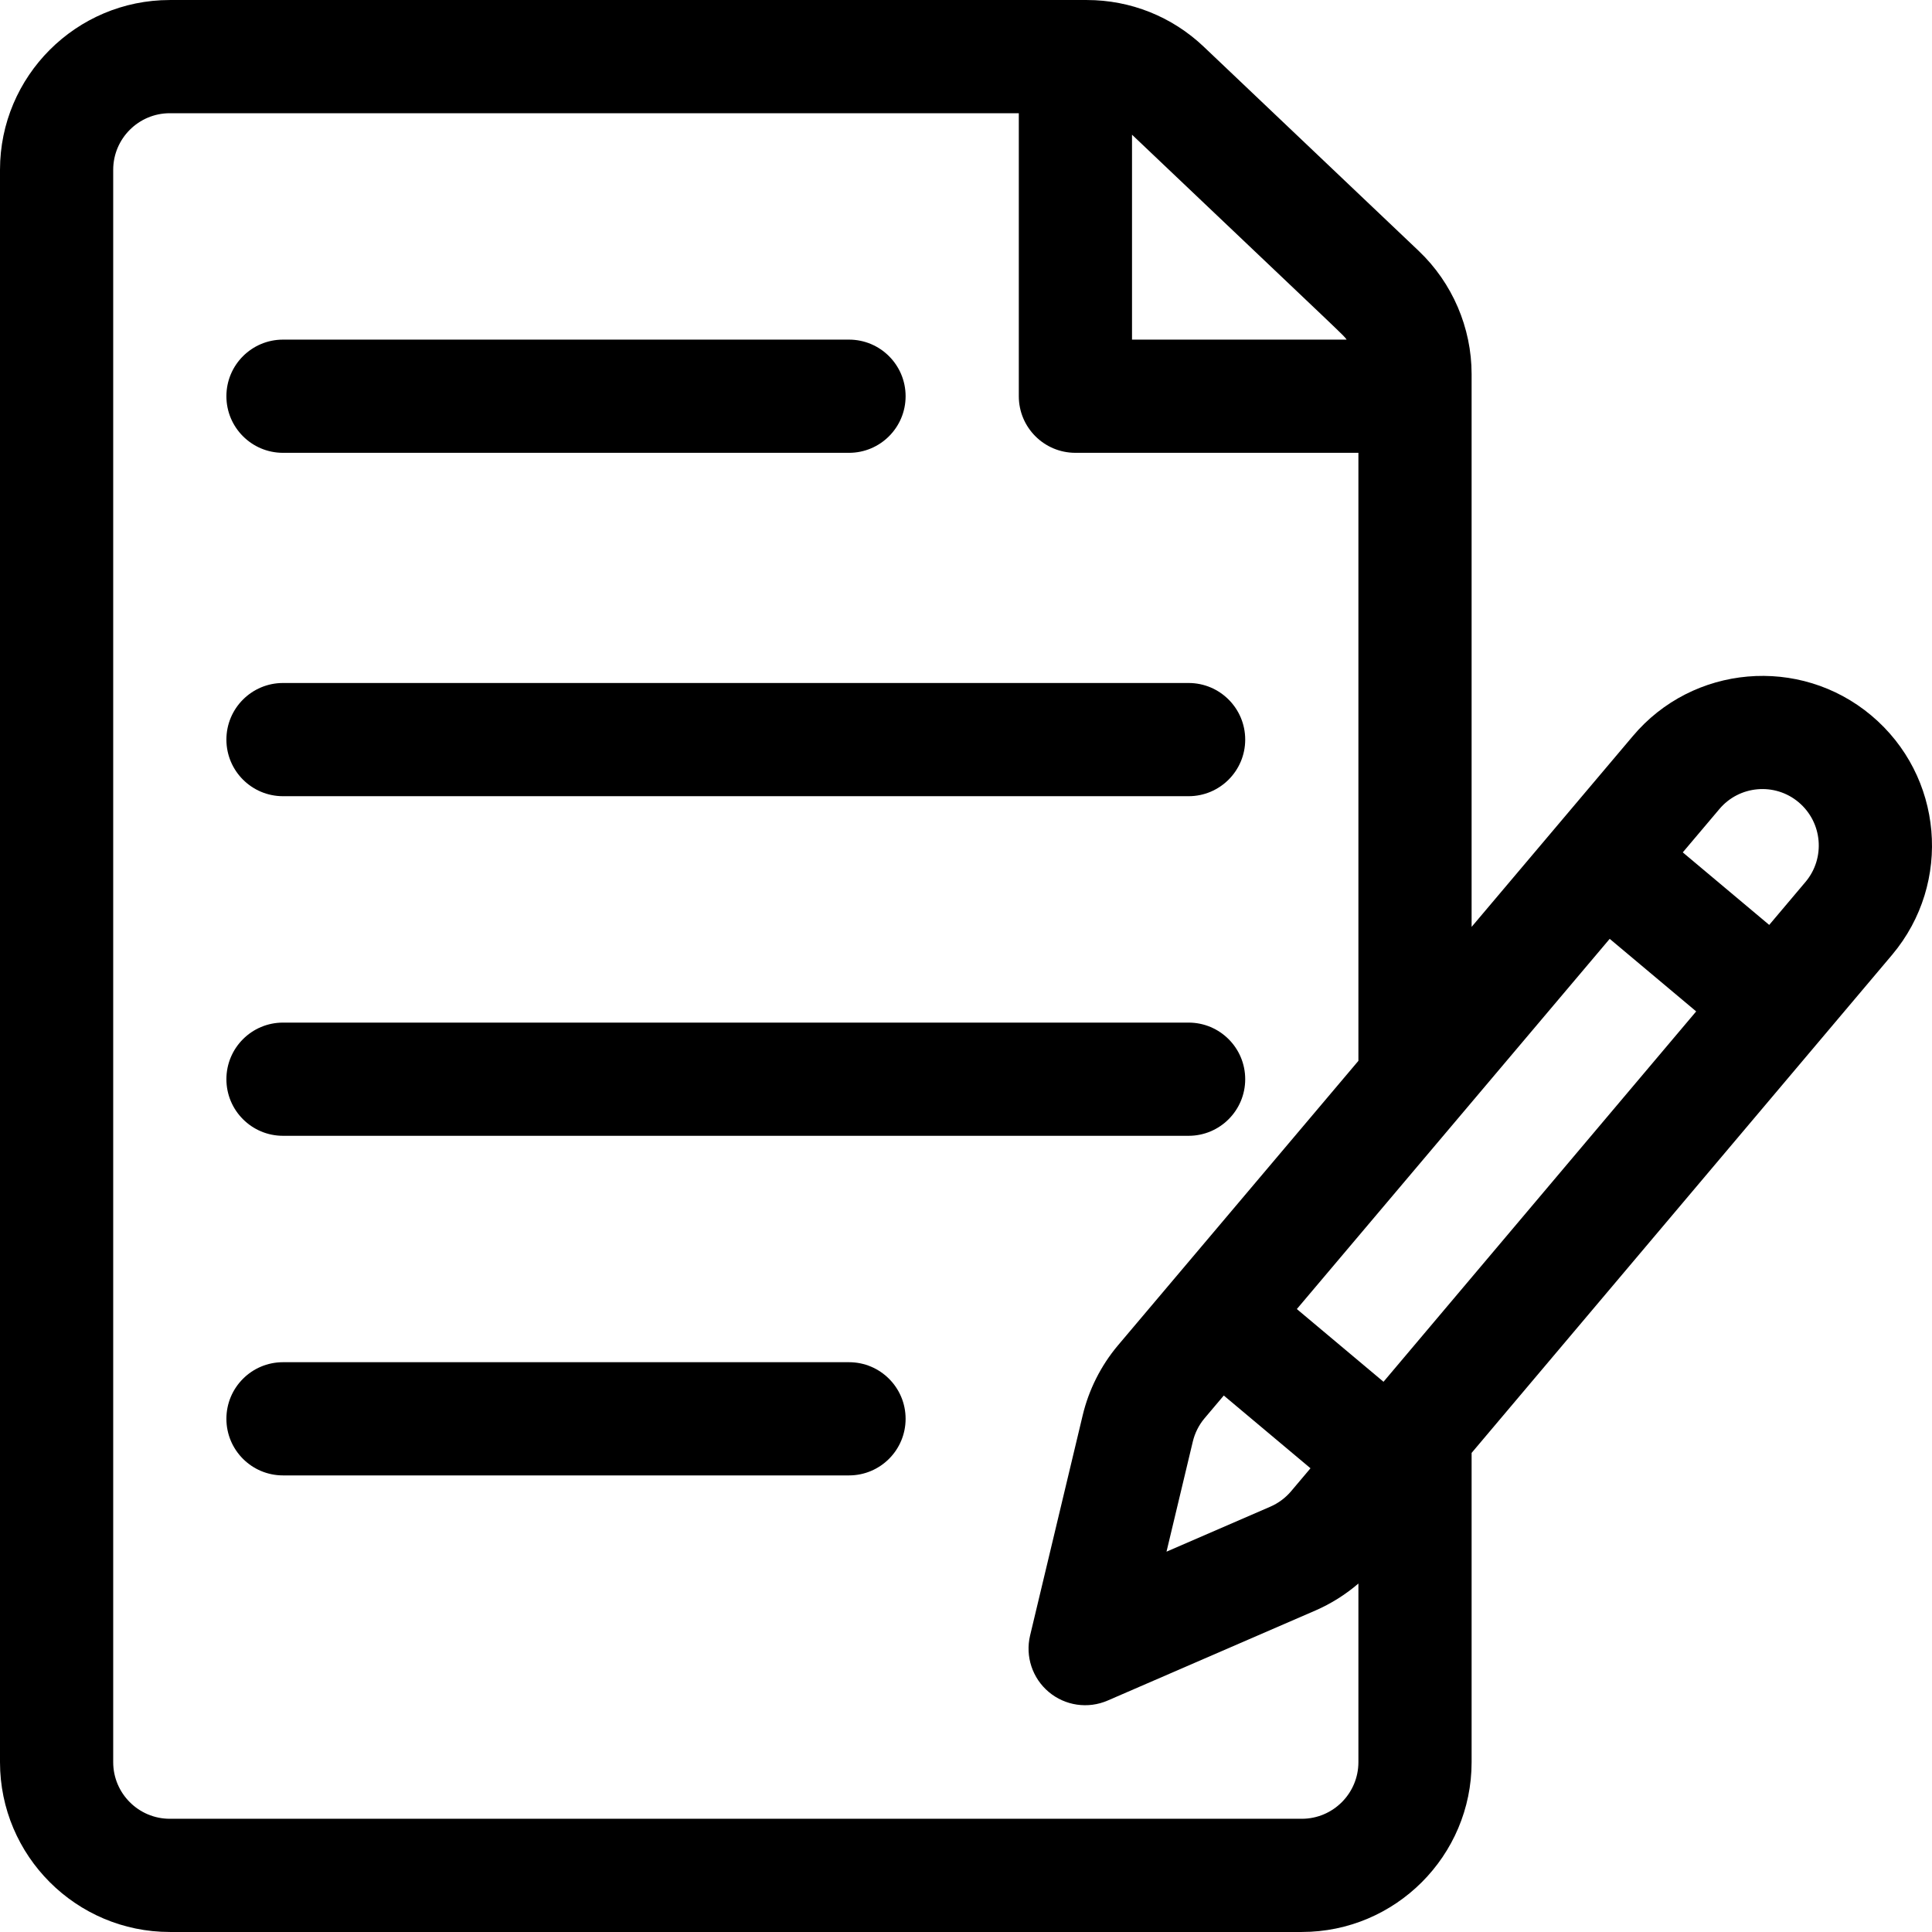
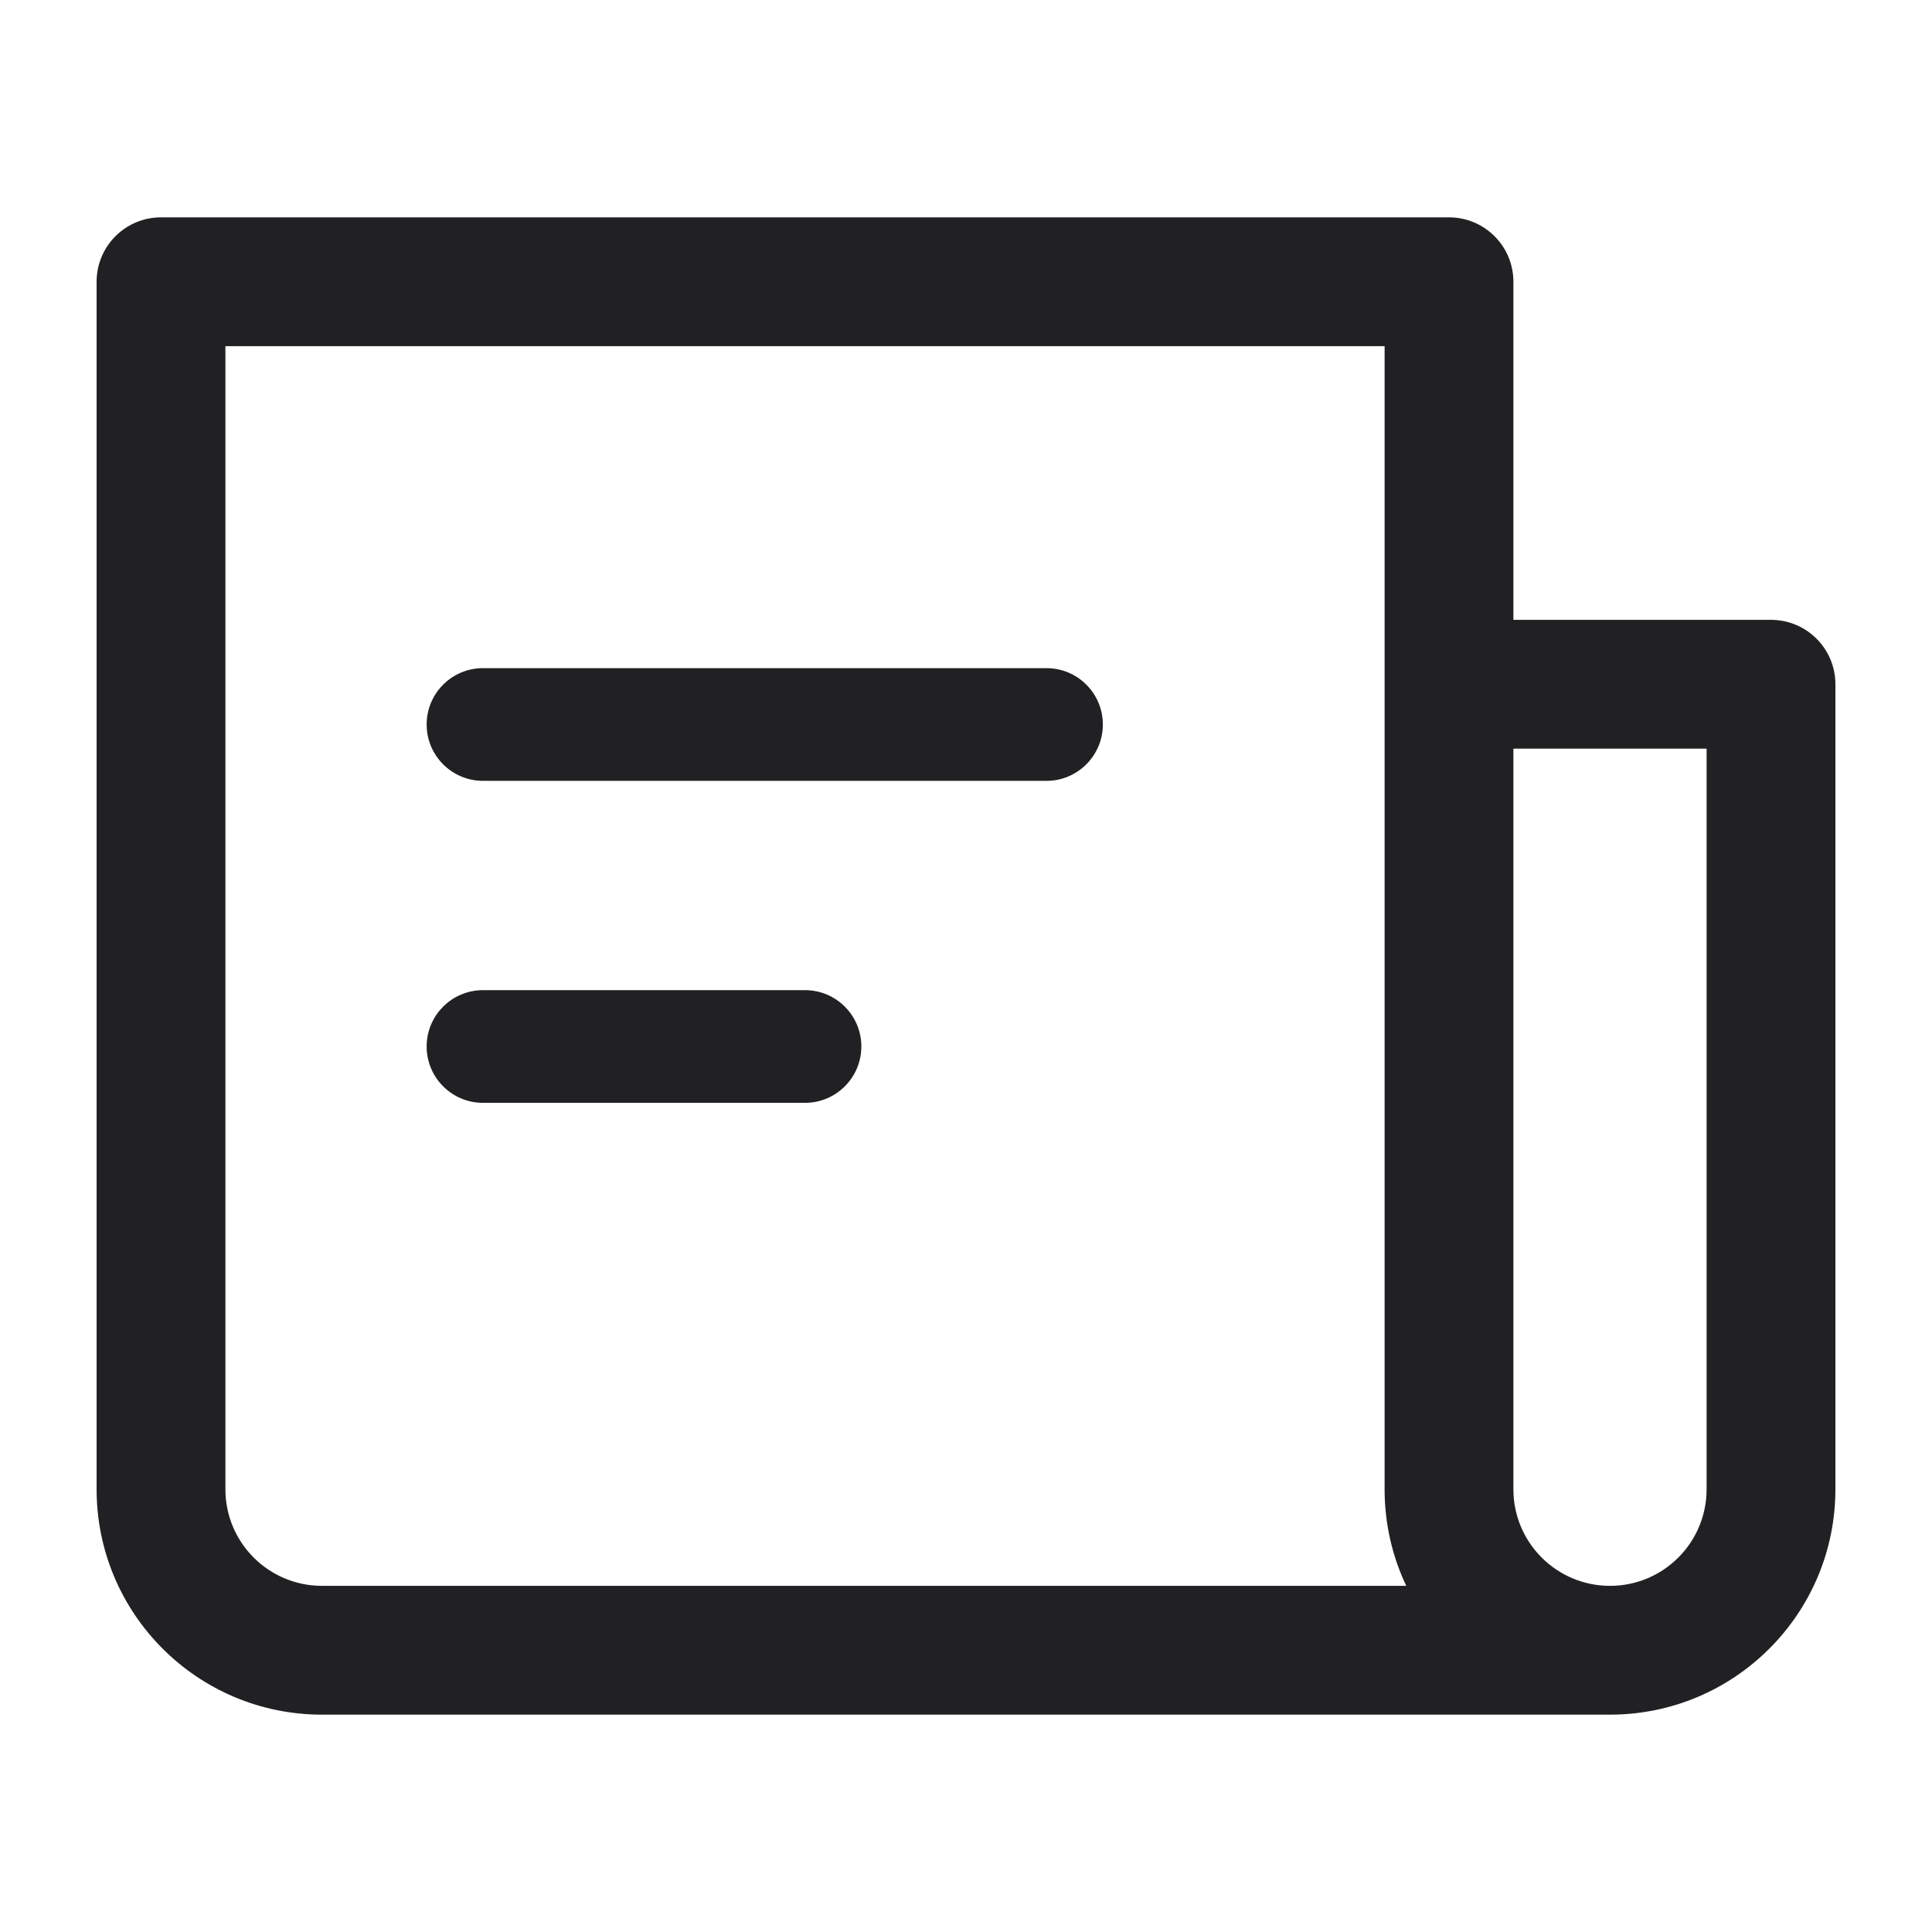
- <svg xmlns="http://www.w3.org/2000/svg" version="1.1" id="Capa_1" x="0px" y="0px" viewBox="0 0 512 512" style="enable-background:new 0 0 512 512;" xml:space="preserve">
-   <g>
-     <g>
-       <path d="M495.914,189.604c-18.965-15.914-47.343-13.424-63.228,5.506l-42.695,50.523V99.129c0-12.279-5.106-24.17-14.008-32.625    l-56.978-54.125C310.606,4.4,299.6,0.005,288.015,0.005H44.999C20.187,0.005,0,20.192,0,45.004v421.991    c0,24.812,20.187,44.999,44.999,44.999h299.994c24.812,0,44.999-20.187,44.999-44.999v-81.961    C391.835,382.851,501.116,253.407,501.46,253C517.447,233.948,514.969,205.592,495.914,189.604z M299.994,35.695    c60.013,57.008,55.751,52.841,56.876,54.309h-56.876V35.695z M359.992,466.995c0,8.271-6.729,15-15,15H44.999    c-8.271,0-15-6.729-15-15V45.004c0-8.271,6.729-15,15-15h224.995v74.998c0,8.284,6.716,15,15,15h74.998v161.129    c-6.443,7.624-58.178,68.843-63.77,75.46c-4.467,5.324-7.682,11.711-9.296,18.47l-13.94,58.356    c-1.319,5.526,0.596,11.324,4.948,14.976c4.356,3.656,10.399,4.529,15.607,2.272l55.05-23.862    c4.133-1.792,7.988-4.226,11.401-7.151V466.995z M324.315,369.827l22.978,19.28l-5.11,6.052c-1.487,1.774-3.398,3.199-5.523,4.12    l-27.524,11.931l6.971-29.178c0.538-2.253,1.609-4.382,3.064-6.116L324.315,369.827z M366.644,366.184l-22.967-19.271    c2.33-2.757,77.698-91.943,82.91-98.11l22.919,19.231L366.644,366.184z M478.509,233.682l-9.649,11.43l-22.908-19.222    l9.682-11.457c5.289-6.303,14.71-7.125,20.997-1.849C483.043,217.963,483.75,227.436,478.509,233.682z" />
-     </g>
-   </g>
-   <g>
-     <g>
-       <path d="M224.995,90.003H74.998c-8.284,0-15,6.716-15,15s6.716,15,15,15h149.997c8.284,0,15-6.716,15-15    S233.279,90.003,224.995,90.003z" />
-     </g>
-   </g>
-   <g>
-     <g>
-       <path d="M314.993,181.001H74.998c-8.284,0-15,6.716-15,15s6.716,15,15,15h239.995c8.284,0,15-6.716,15-15    S323.277,181.001,314.993,181.001z" />
-     </g>
-   </g>
-   <g>
-     <g>
-       <path d="M314.993,271H74.998c-8.284,0-15,6.716-15,15c0,8.284,6.716,15,15,15h239.995c8.284,0,15-6.716,15-15    C329.993,277.715,323.277,271,314.993,271z" />
-     </g>
-   </g>
-   <g>
-     <g>
-       <path d="M224.995,360.998H74.998c-8.284,0-15,6.716-15,15s6.716,15,15,15h149.997c8.284,0,15-6.716,15-15    S233.279,360.998,224.995,360.998z" />
-     </g>
-   </g>
-   <g>
- </g>
-   <g>
- </g>
-   <g>
- </g>
-   <g>
- </g>
-   <g>
- </g>
-   <g>
- </g>
-   <g>
- </g>
-   <g>
- </g>
-   <g>
- </g>
-   <g>
- </g>
-   <g>
- </g>
-   <g>
- </g>
-   <g>
- </g>
-   <g>
- </g>
-   <g>
- </g>
+ <svg xmlns="http://www.w3.org/2000/svg" width="24" height="24" viewBox="0 0 24 24" fill="none">
+   <path d="M6 8.3C5.613 8.3 5.3 8.613 5.3 9C5.3 9.386 5.613 9.7 6 9.7H13C13.386 9.7 13.7 9.386 13.7 9C13.7 8.613 13.386 8.3 13 8.3H6Z" fill="#212124" />
+   <path d="M6 12.3C5.613 12.3 5.3 12.613 5.3 13C5.3 13.386 5.613 13.7 6 13.7H10C10.386 13.7 10.7 13.386 10.7 13C10.7 12.613 10.386 12.3 10 12.3H6Z" fill="#212124" />
+   <path fill-rule="evenodd" clip-rule="evenodd" d="M18.8 3.5C18.8 3.058 18.442 2.7 18 2.7H2C1.558 2.7 1.2 3.058 1.2 3.5V18.5C1.2 20.046 2.453 21.3 4 21.3H20C21.546 21.3 22.8 20.046 22.8 18.5V8.5C22.8 8.058 22.442 7.7 22 7.7H18.8V3.5ZM17.2 18.5C17.2 18.929 17.296 19.336 17.469 19.7H4C3.337 19.7 2.8 19.163 2.8 18.5V4.3H17.2V18.5ZM21.2 18.5C21.2 19.163 20.663 19.7 20 19.7C19.337 19.7 18.8 19.163 18.8 18.5V9.3H21.2V18.5Z" fill="#212124" />
</svg>
